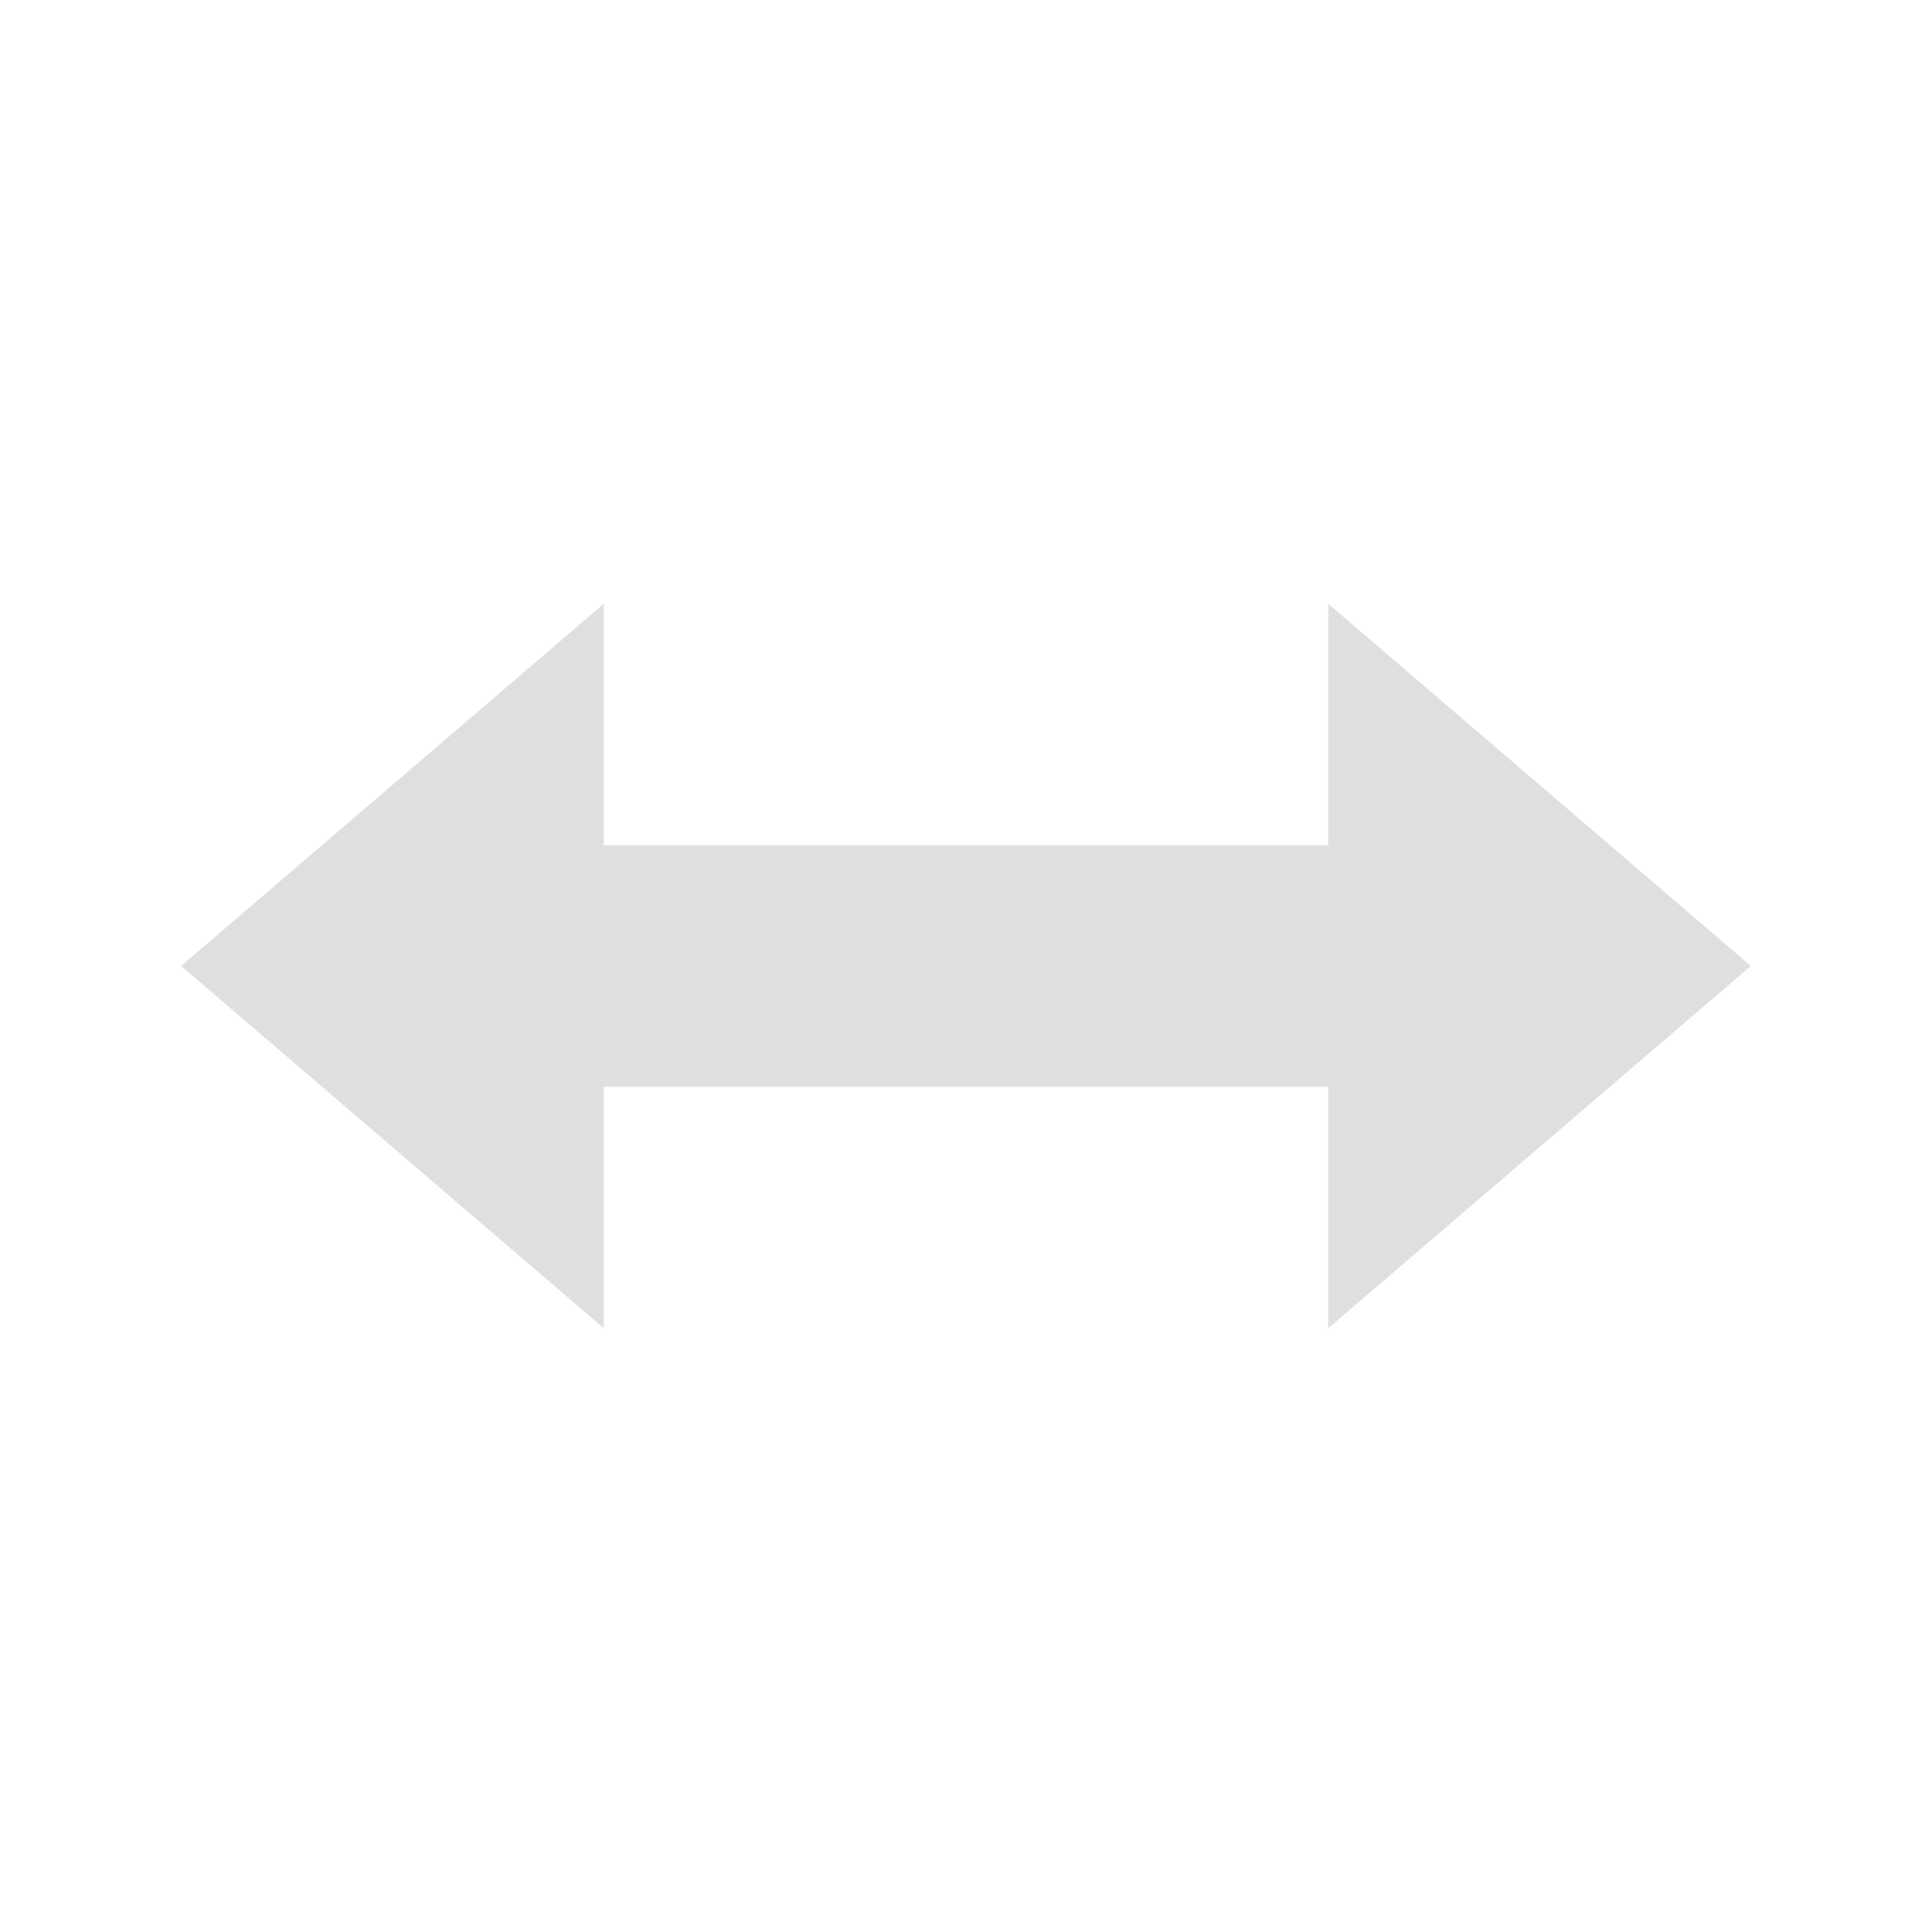
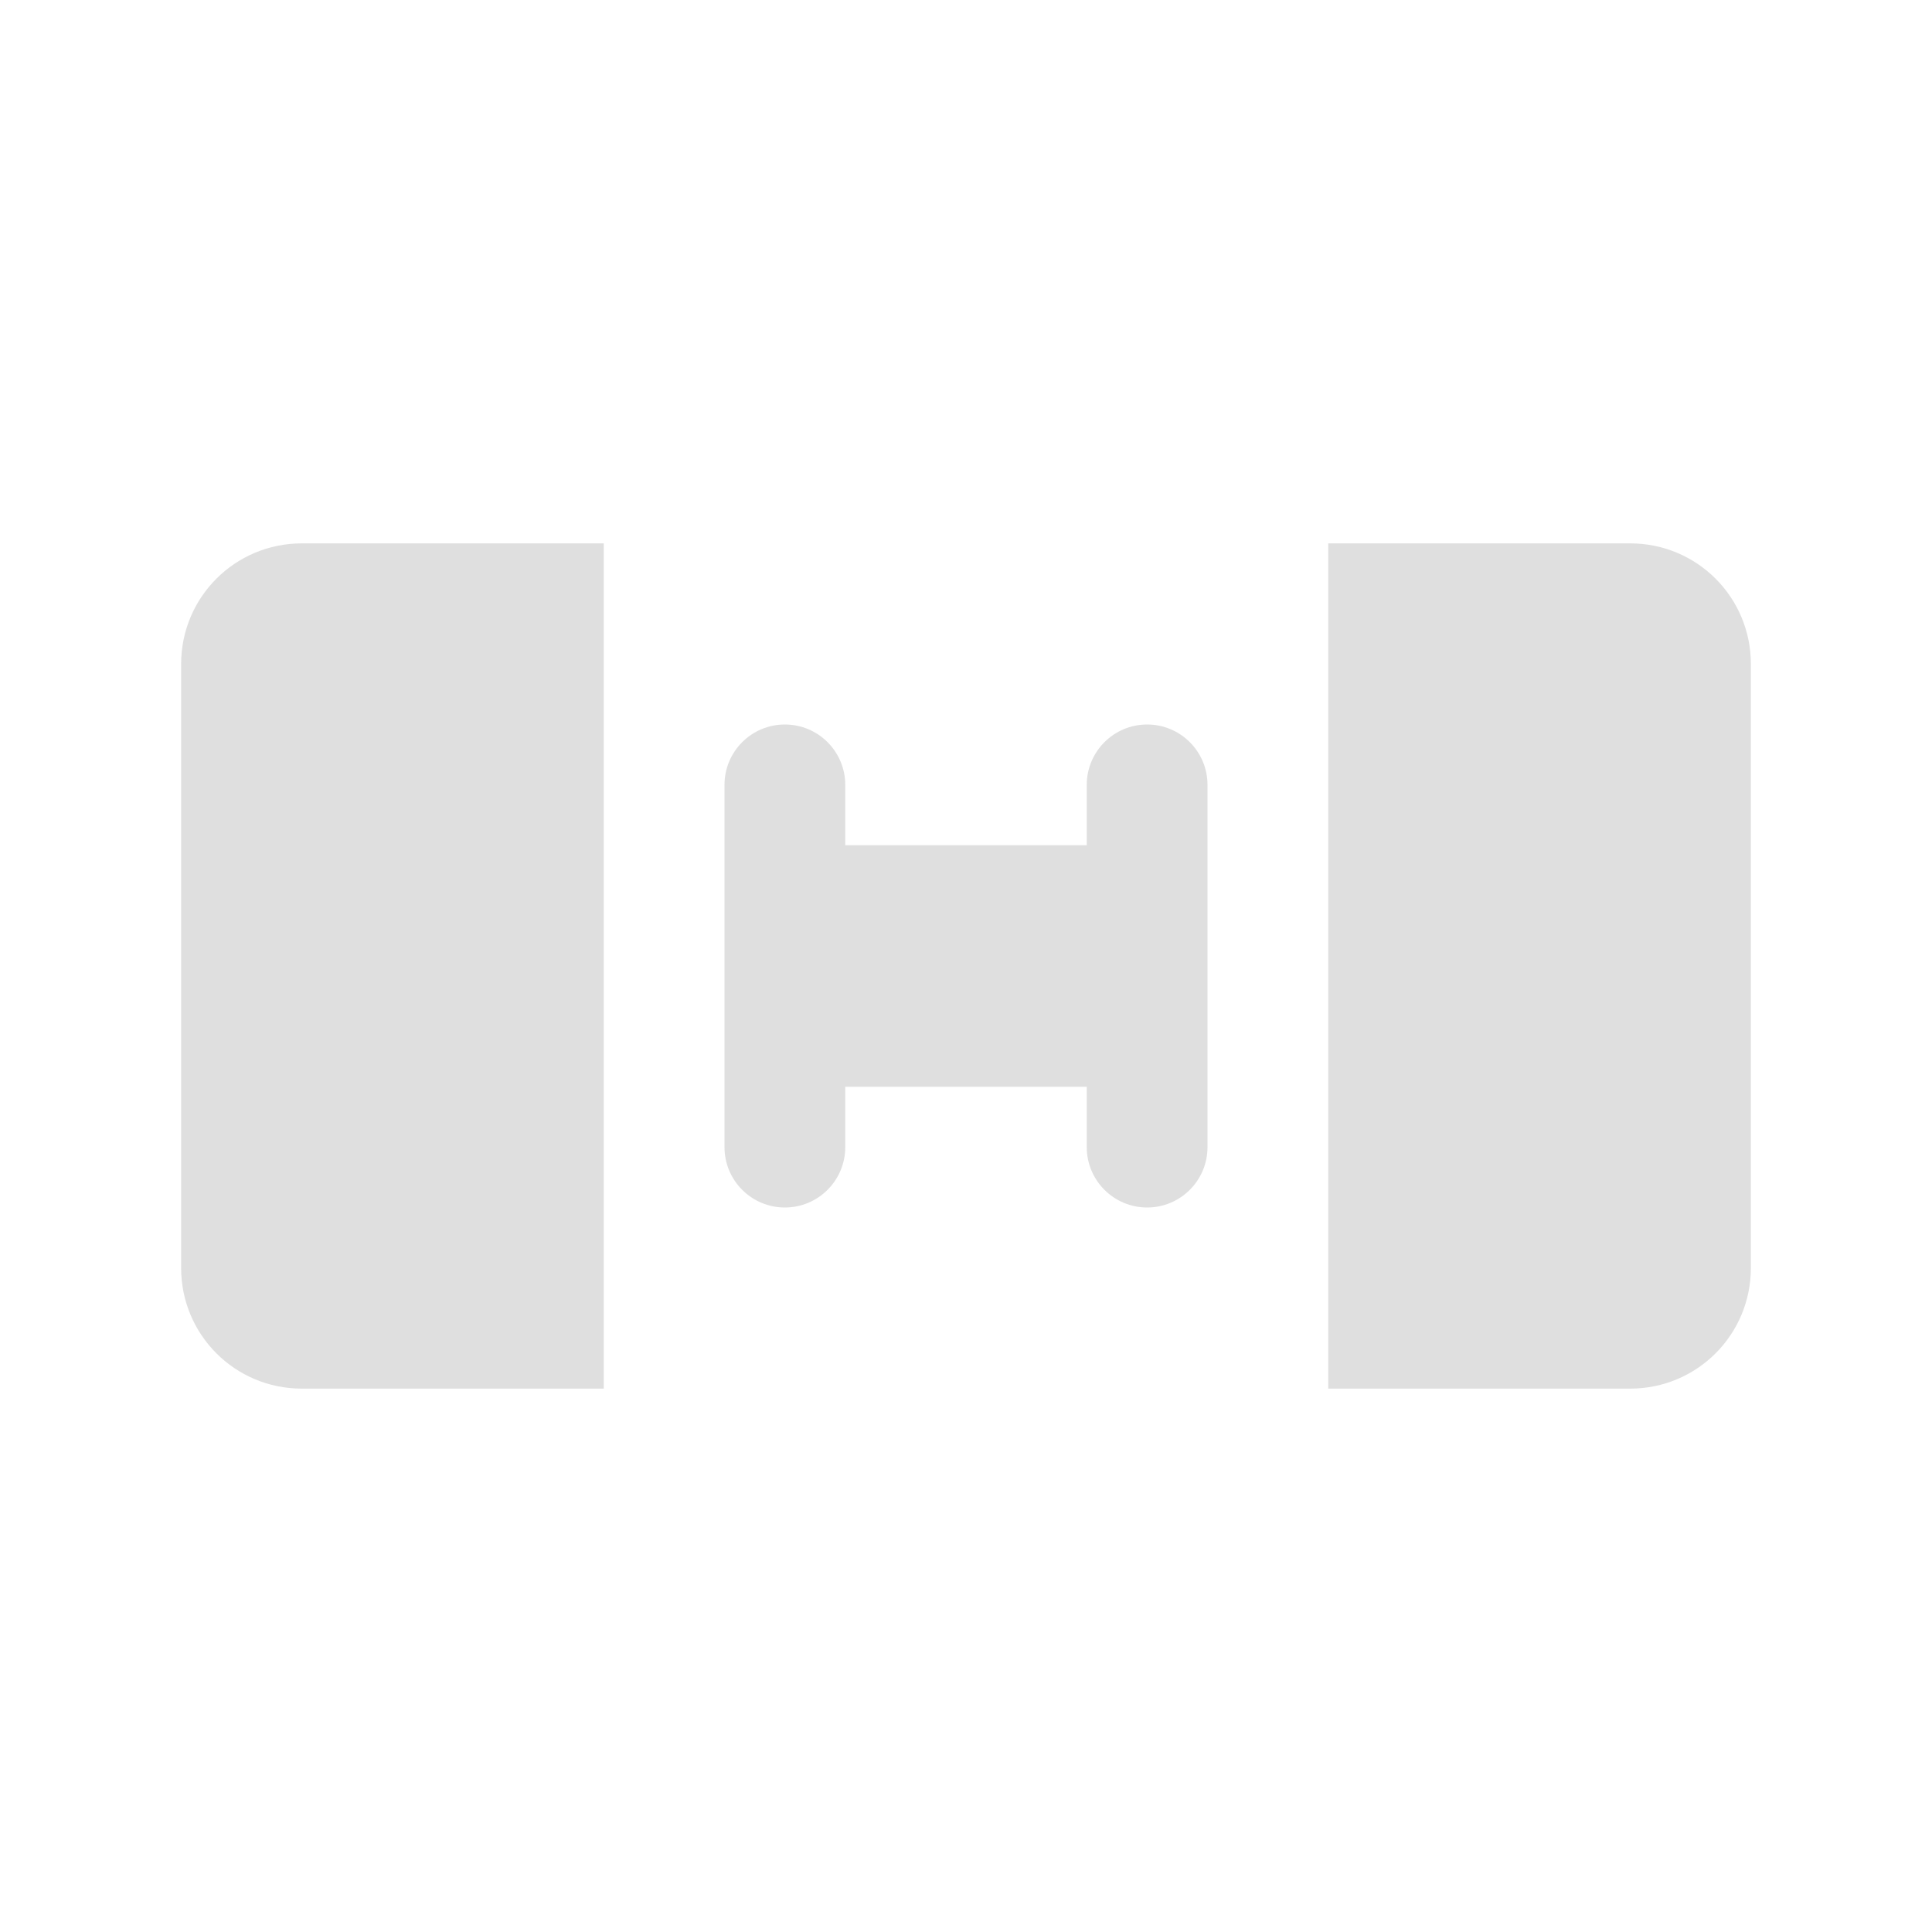
<svg xmlns="http://www.w3.org/2000/svg" width="32" height="32" version="1.1">
  <defs id="materia">
    <style id="current-color-scheme" type="text/css">
   .ColorScheme-Background {color:#181818; } .ColorScheme-ButtonBackground { color:#343434; } .ColorScheme-Highlight { color:#4285f4; } .ColorScheme-Text { color:#dfdfdf; } .ColorScheme-ViewBackground { color:#242424; } .ColorScheme-NegativeText { color:#f44336; } .ColorScheme-PositiveText { color:#4caf50; } .ColorScheme-NeutralText { color:#ff9800; }
  </style>
  </defs>
-   <g id="22-22-distribute-horizontal-x" transform="translate(-433,75)">
-     <rect style="opacity:0.001" width="22" height="22" x="465" y="-65" />
-     <path style="fill:currentColor" class="ColorScheme-Text" d="m 472,-58.003 -5,4 5,4 v -3 h 8 v 3 l 5,-4 -5,-4 v 3 h -8 z" />
+   <g id="16-16-distribute-horizontal-x" transform="translate(46,8)">
+     <rect style="opacity:0.001" width="16" height="16" x="8" y="8" />
+     <path style="fill:currentColor" class="ColorScheme-Text" transform="translate(-46,-8)" d="M 56 20 C 55.446 20 55 20.446 55 21 L 55 27 C 55 27.554 55.446 28 56 28 L 57 28 L 58 28 L 59 28 L 59 27 L 59 21 L 59 20 L 58 20 L 57 20 L 56 20 z M 65 20 L 65 21 L 65 27 L 65 28 L 66 28 L 67 28 L 68 28 C 68.554 28 69 27.554 69 27 L 69 21 C 69 20.446 68.554 20 68 20 L 67 20 L 66 20 L 65 20 z M 60 22 L 60 26 L 61 26 L 61 25 L 63 25 L 63 26 L 64 26 L 64 22 L 63 22 L 63 23 L 61 23 L 61 22 L 60 22 z" />
+   </g>
+   <g id="22-22-distribute-horizontal-x" transform="translate(27,5)">
+     <rect style="opacity:0.001" width="22" height="22" x="5" y="5" />
+     <path style="fill:currentColor" class="ColorScheme-Text" transform="translate(-27,-5)" d="M 36.428 17 C 35.636 17 35 17.509 35 18.143 L 35 23.857 C 35 24.491 35.636 25 36.428 25 L 37 25 L 37.143 25 L 40 25 L 40 23.857 L 40 18.143 L 40 17 L 37.143 17 L 37 17 L 36.428 17 z M 46 17 L 46 23.857 L 46 25 L 47.428 25 L 49 25 L 49.572 25 C 50.364 25 51 24.491 51 23.857 L 51 18.143 C 51 17.509 50.364 17 49.572 17 L 49 17 L 47.428 17 L 46 17 z M 41 19 L 41 23 L 42 23 L 42 22 L 44 22 L 44 23 L 45 23 L 45 19 L 44 19 L 44 20 L 42 20 L 42 19 L 41 19 z" />
  </g>
  <g id="distribute-horizontal-x">
    <rect style="opacity:0.001" width="32" height="32" x="0" y="0" />
-     <path style="fill:currentColor" class="ColorScheme-Text" d="M 10,10 3,16 10,22 v -4 h 12 v 4 l 7,-6 -7,-6 v 4 H 10 Z" />
+     <path style="fill:currentColor" class="ColorScheme-Text" d="M 5 9 C 3.892 9 3 9.892 3 11 L 3 21 C 3 22.108 3.892 23 5 23 L 6 23 L 8 23 L 10 23 L 10 21 L 10 11 L 10 9 L 8 9 L 6 9 L 5 9 z M 22 9 L 22 11 L 22 21 L 22 23 L 24 23 L 26 23 L 27 23 C 28.108 23 29 22.108 29 21 L 29 11 C 29 9.892 28.108 9 27 9 L 26 9 L 24 9 L 22 9 z M 13 12 A 1 1 0 0 0 12 13 L 12 14 L 12 18 L 12 19 A 1 1 0 0 0 13 20 A 1 1 0 0 0 14 19 L 14 18 L 18 18 L 18 19 A 1 1 0 0 0 19 20 A 1 1 0 0 0 20 19 L 20 13 A 1 1 0 0 0 19 12 A 1 1 0 0 0 18 13 L 18 14 L 14 14 L 14 13 A 1 1 0 0 0 13 12 z" />
  </g>
</svg>
